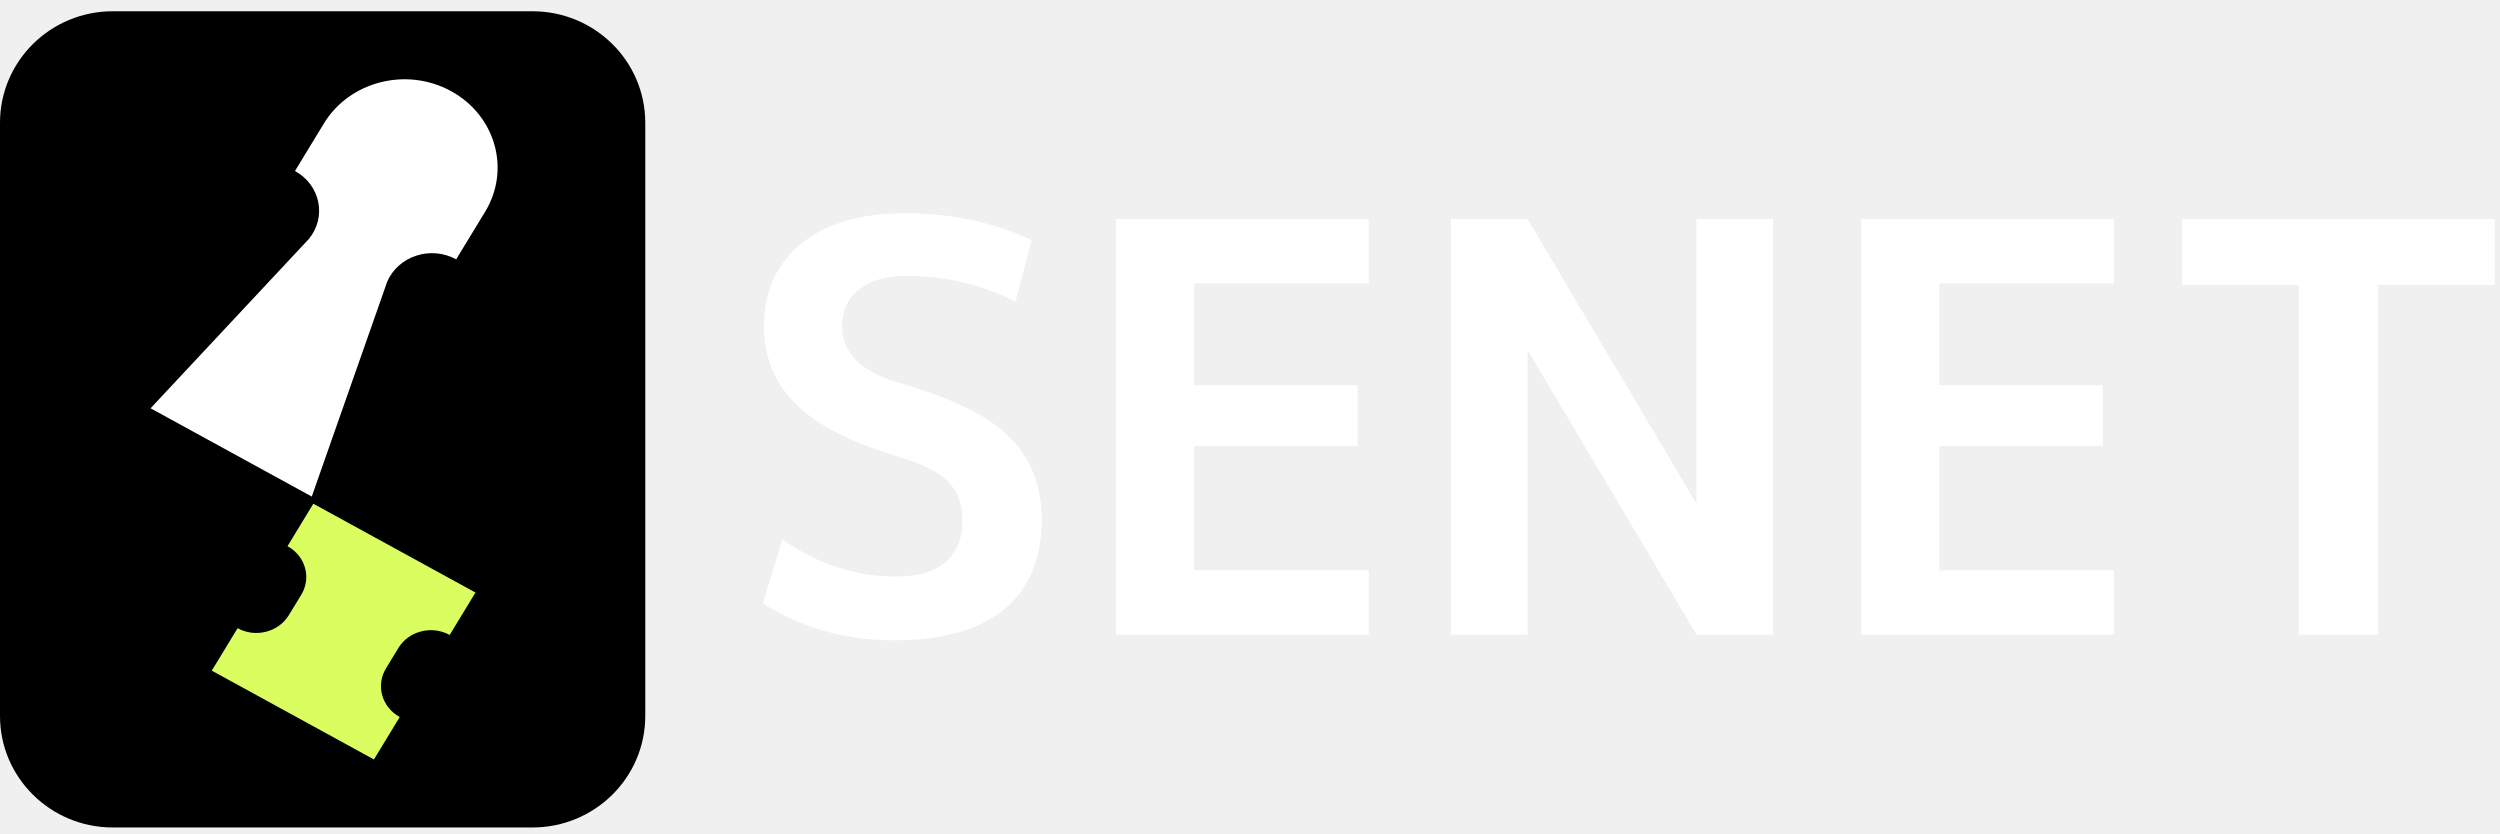
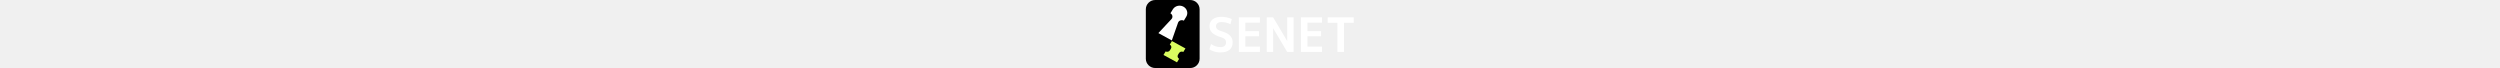
- <svg xmlns="http://www.w3.org/2000/svg" width="300" height="100" viewBox="0 0 3700 1200" fill="none">
+ <svg xmlns="http://www.w3.org/2000/svg" width="3700" height="100" viewBox="0 0 3700 1200" fill="none">
  <path d="M3692 307.427V405.176H3519.48V922.574H3402.26V405.176H3229.74V307.427H3692Z" fill="white" />
  <path d="M2870.18 402.648V553.486H3112.04V643.651H2870.18V827.352H3128.55V922.574H2754.61V307.427H3128.55V402.648H2870.18Z" fill="white" />
  <path d="M2147.61 922.574V307.427H2260.7L2509.16 726.232H2510.81V307.427H2623.9V922.574H2510.81L2262.35 503.768H2260.7V922.574H2147.61Z" fill="white" />
  <path d="M1767.41 402.648V553.486H2009.27V643.651H1767.41V827.352H2025.78V922.574H1651.85V307.427H2025.78V402.648H1767.41Z" fill="white" />
  <path d="M1502.94 429.613C1452.86 404.333 1399.2 391.693 1341.97 391.693C1311.15 391.693 1287.49 398.435 1270.98 411.917C1254.47 425.4 1246.22 443.377 1246.22 465.848C1246.22 505.734 1274.56 533.823 1331.24 550.115C1408.28 572.024 1462.49 598.708 1493.85 630.168C1525.77 661.628 1541.73 702.356 1541.73 752.355C1541.73 810.218 1523.02 854.598 1485.6 885.496C1448.18 915.832 1393.97 931 1322.98 931C1250.89 931 1186.23 912.742 1129 876.227L1157.89 781.848C1210.72 818.364 1266.58 836.621 1325.46 836.621C1357.93 836.621 1382.42 829.599 1398.93 815.555C1415.99 800.948 1424.52 780.444 1424.52 754.04C1424.52 729.884 1417.64 710.783 1403.88 696.739C1390.67 682.694 1366.46 670.335 1331.24 659.661C1260.8 638.876 1209.62 612.753 1177.7 581.293C1146.33 549.834 1130.65 511.352 1130.65 465.848C1130.65 415.288 1148.81 374.84 1185.13 344.504C1222 314.168 1273.46 299 1339.49 299C1407.73 299 1470.19 312.202 1526.87 338.605L1502.94 429.613Z" fill="white" />
  <path d="M0 165.027C0 73.885 74.75 0 166.958 0H788.042C880.25 0 955 73.885 955 165.027V1042.97C955 1134.11 880.25 1208 788.042 1208H166.958C74.75 1208 0 1134.11 0 1042.97V165.027Z" fill="black" />
  <path d="M665.494 923.116L703.689 860.299L463.714 728.846L425.518 791.663C452.074 806.21 461.204 838.412 445.87 863.605L427.47 893.757C412.136 918.95 378.192 927.612 351.637 913.065L313.441 975.883L553.417 1107.34L591.612 1044.52C565.057 1029.97 555.926 997.703 571.26 972.51L589.591 942.358C604.925 917.165 638.938 908.503 665.494 923.05V923.116Z" fill="#DAFD60" />
  <path d="M717.982 296.74C756.038 234.254 733.456 154.311 667.589 118.207C601.723 82.104 517.457 103.528 479.401 166.014L436.536 236.436C474.243 257.066 483.931 304.609 457.027 337.075L222.834 587.587L461.415 718.247L572.938 400.62C589.178 362.268 637.41 346.465 675.117 367.162L717.982 296.74Z" fill="white" />
</svg>
